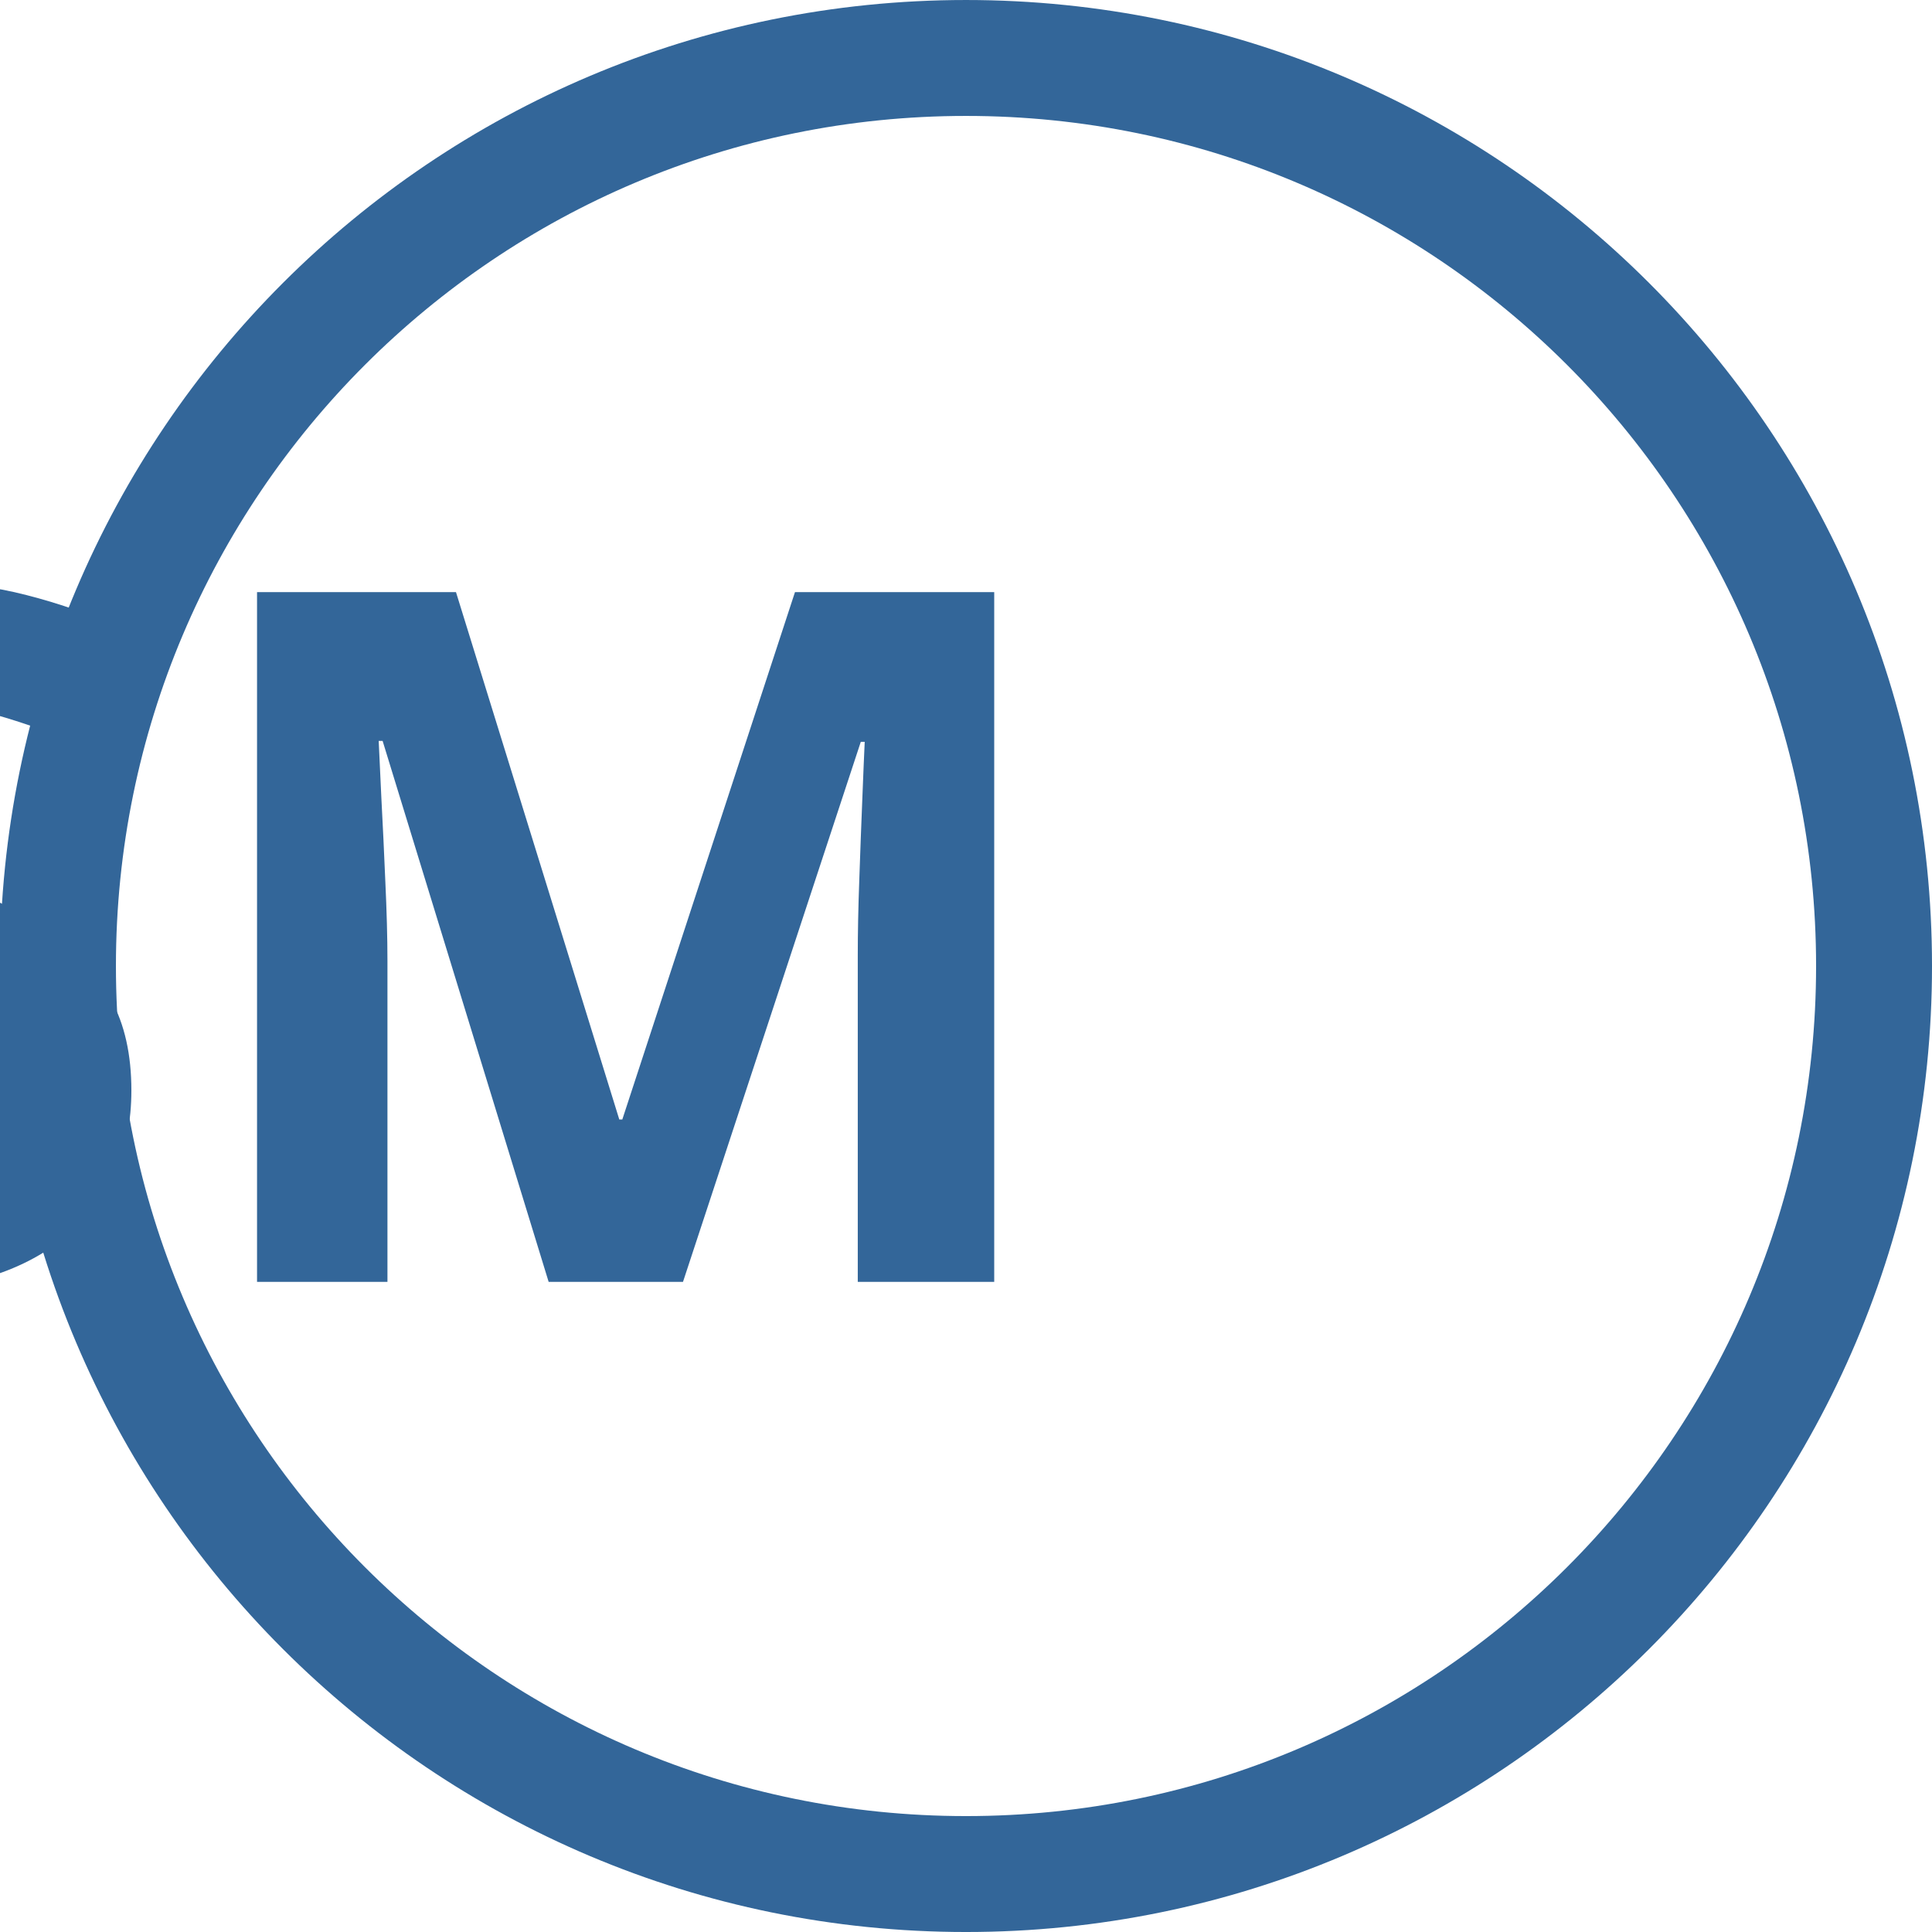
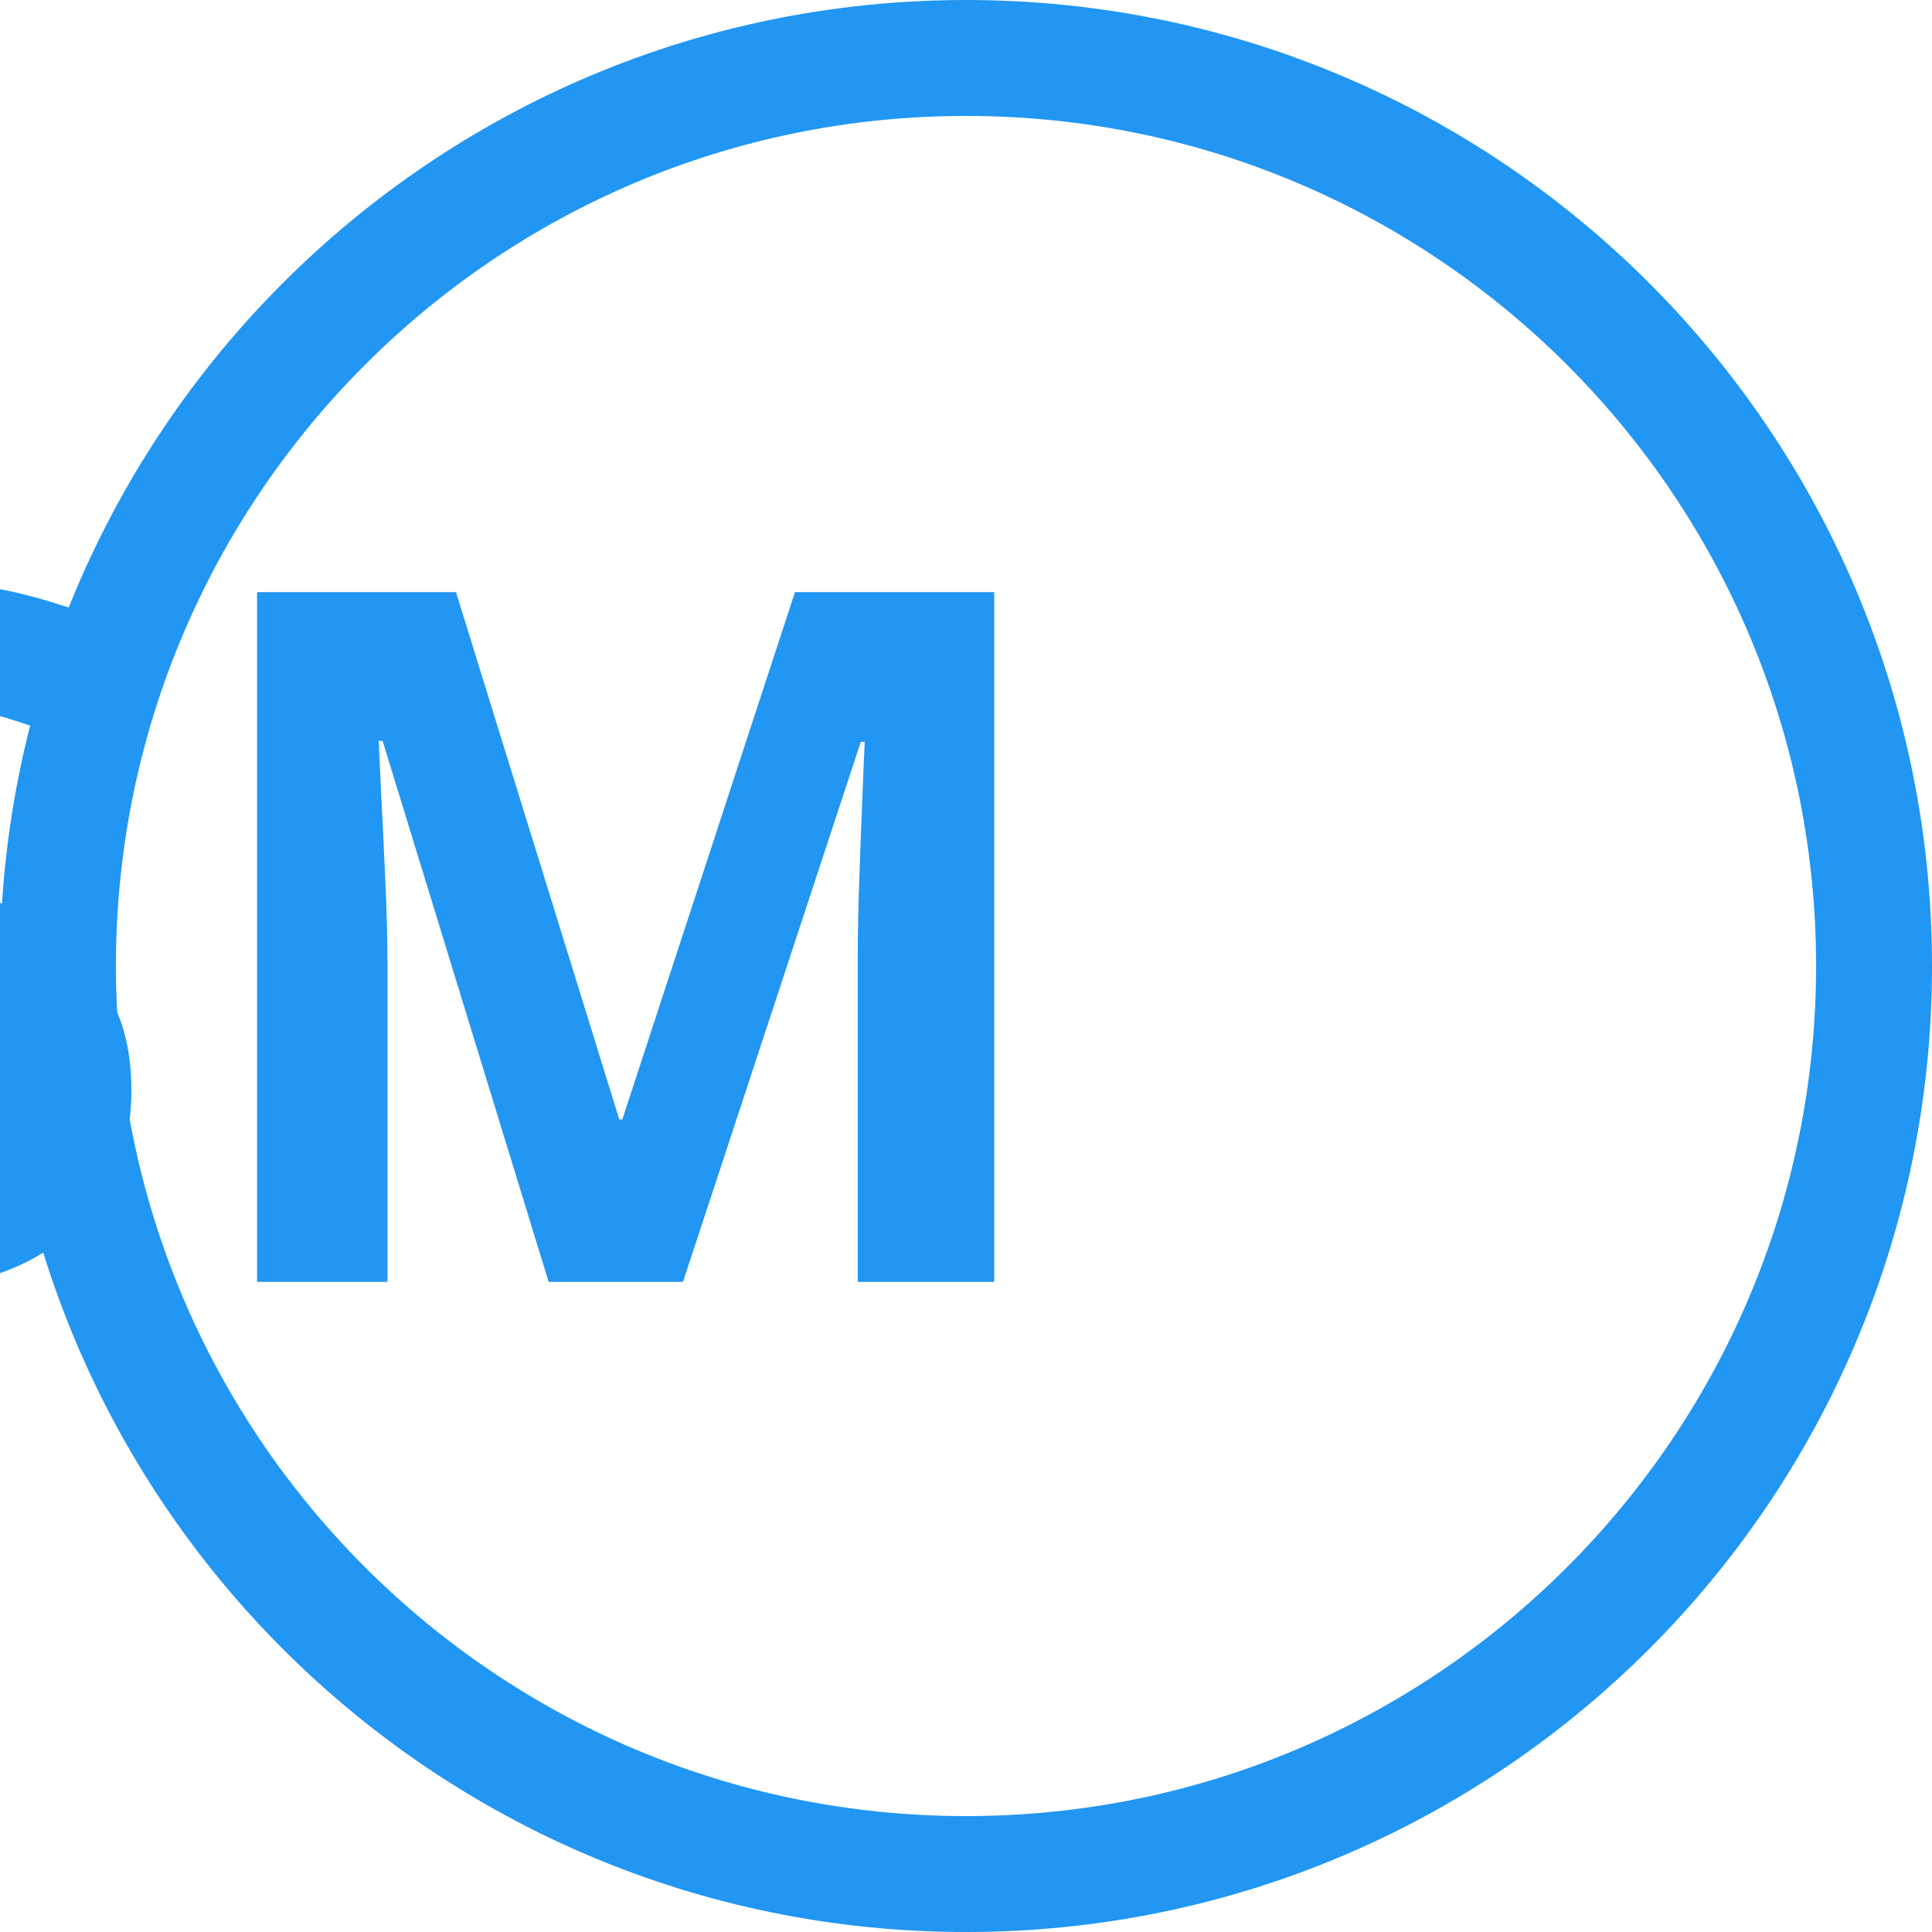
<svg xmlns="http://www.w3.org/2000/svg" width="100" height="100" id="svg2985" version="1.1">
  <defs id="defs2987" />
  <g id="layer1" transform="translate(-322.0472,-476.1811)">
-     <path style="fill:none;stroke:#336699;stroke-width:6.383;stroke-miterlimit:4;stroke-opacity:1;stroke-dasharray:none" id="path2993" d="m 314.286,413.791 c 0,27.614 -22.386,50 -50,50 -27.614,0 -50,-22.386 -50,-50 0,-27.614 22.386,-50 50,-50 27.614,0 50,22.386 50,50 z" transform="matrix(0.94,0,0,0.94,123.6187,137.2178)" />
-     <text xml:space="preserve" style="font-size:50px;font-style:normal;font-variant:normal;font-weight:600;font-stretch:normal;text-align:center;line-height:125%;letter-spacing:0px;word-spacing:0px;writing-mode:lr-tb;text-anchor:middle;fill:#336699;fill-opacity:1;stroke:none;font-family:Source Sans Pro;-inkscape-font-specification:Source Sans Pro Semi-Bold" x="373.151" y="542.531" id="text3763">
+     <path style="fill:none;stroke:#2196f3;stroke-width:6.383;stroke-miterlimit:4;stroke-opacity:1;stroke-dasharray:none" id="path2993" d="m 314.286,413.791 a 50,50 0 0 1 -50,50 50,50 0 0 1 -50,-50 50,50 0 0 1 50,-50 50,50 0 0 1 50,50 z" transform="matrix(0.94,0,0,0.94,123.6187,137.2178)" />
+     <text xml:space="preserve" style="font-size:50px;font-style:normal;font-variant:normal;font-weight:600;font-stretch:normal;text-align:center;line-height:125%;letter-spacing:0px;word-spacing:0px;writing-mode:lr-tb;text-anchor:middle;fill:#2196f3;fill-opacity:1;stroke:none;font-family:Source Sans Pro;-inkscape-font-specification:Source Sans Pro Semi-Bold;" x="373.151" y="542.531" id="text3763">
      <tspan id="tspan3765" x="373.151" y="542.531">SM</tspan>
    </text>
  </g>
</svg>
